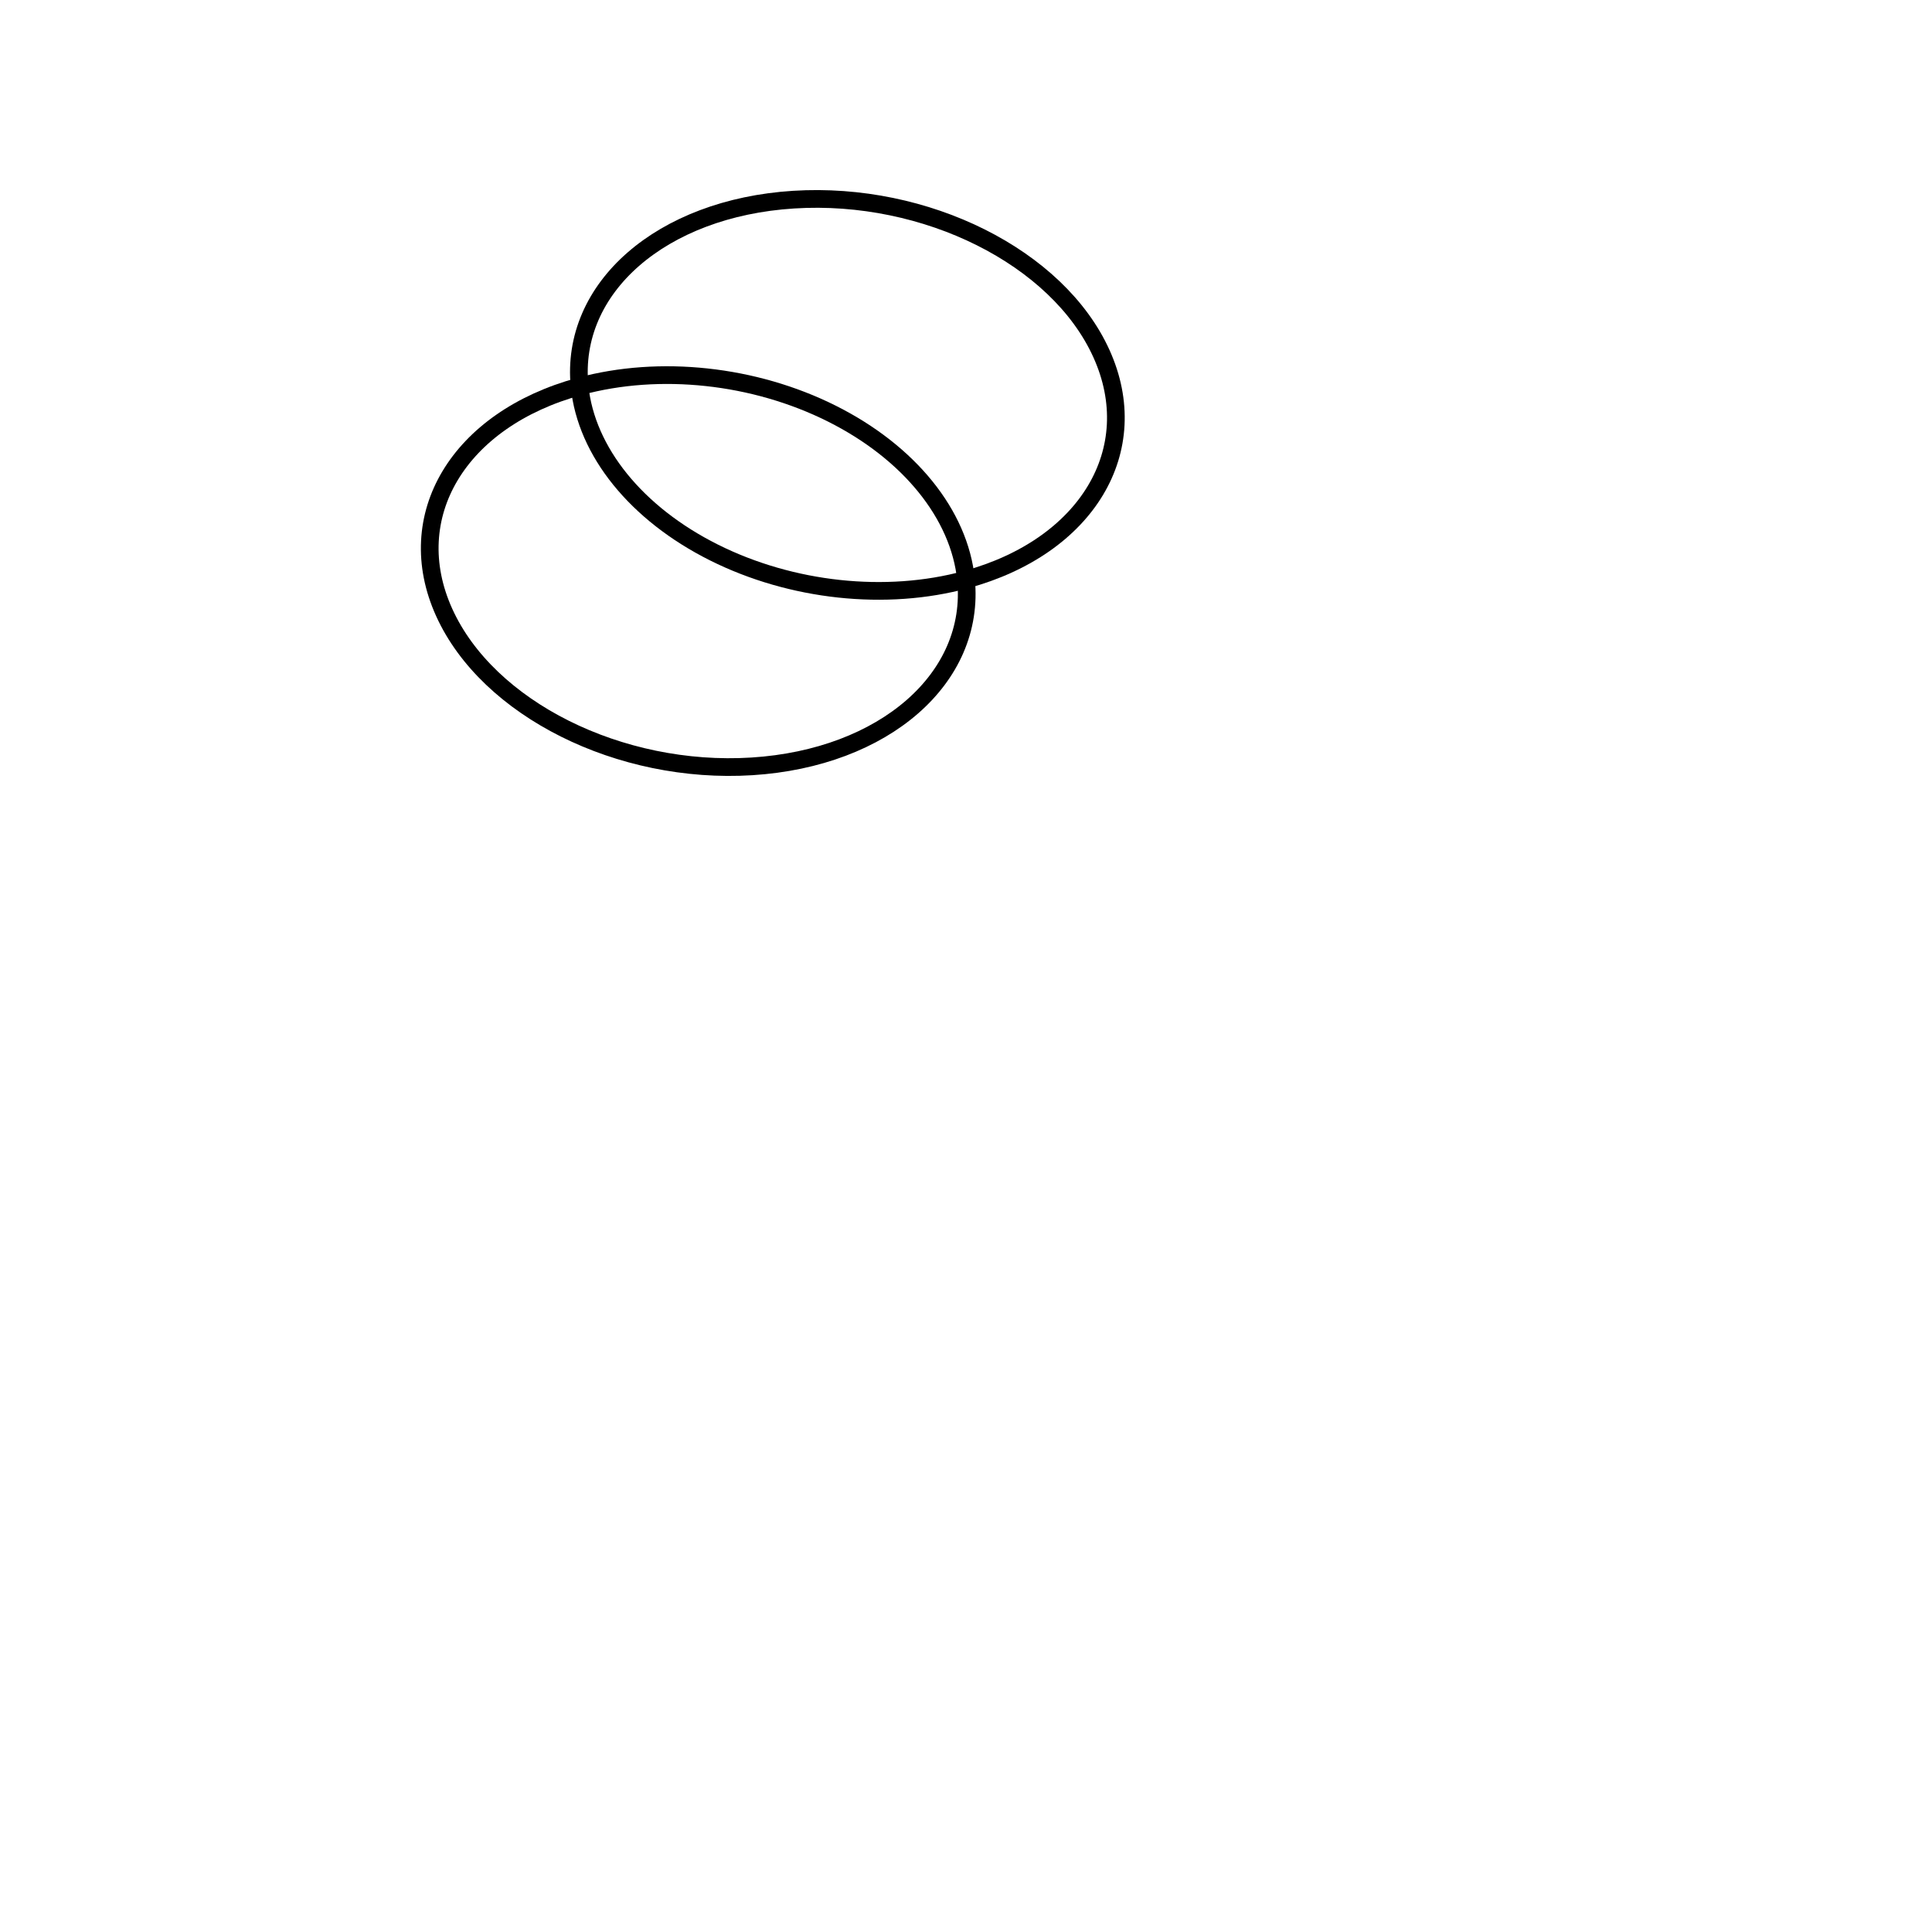
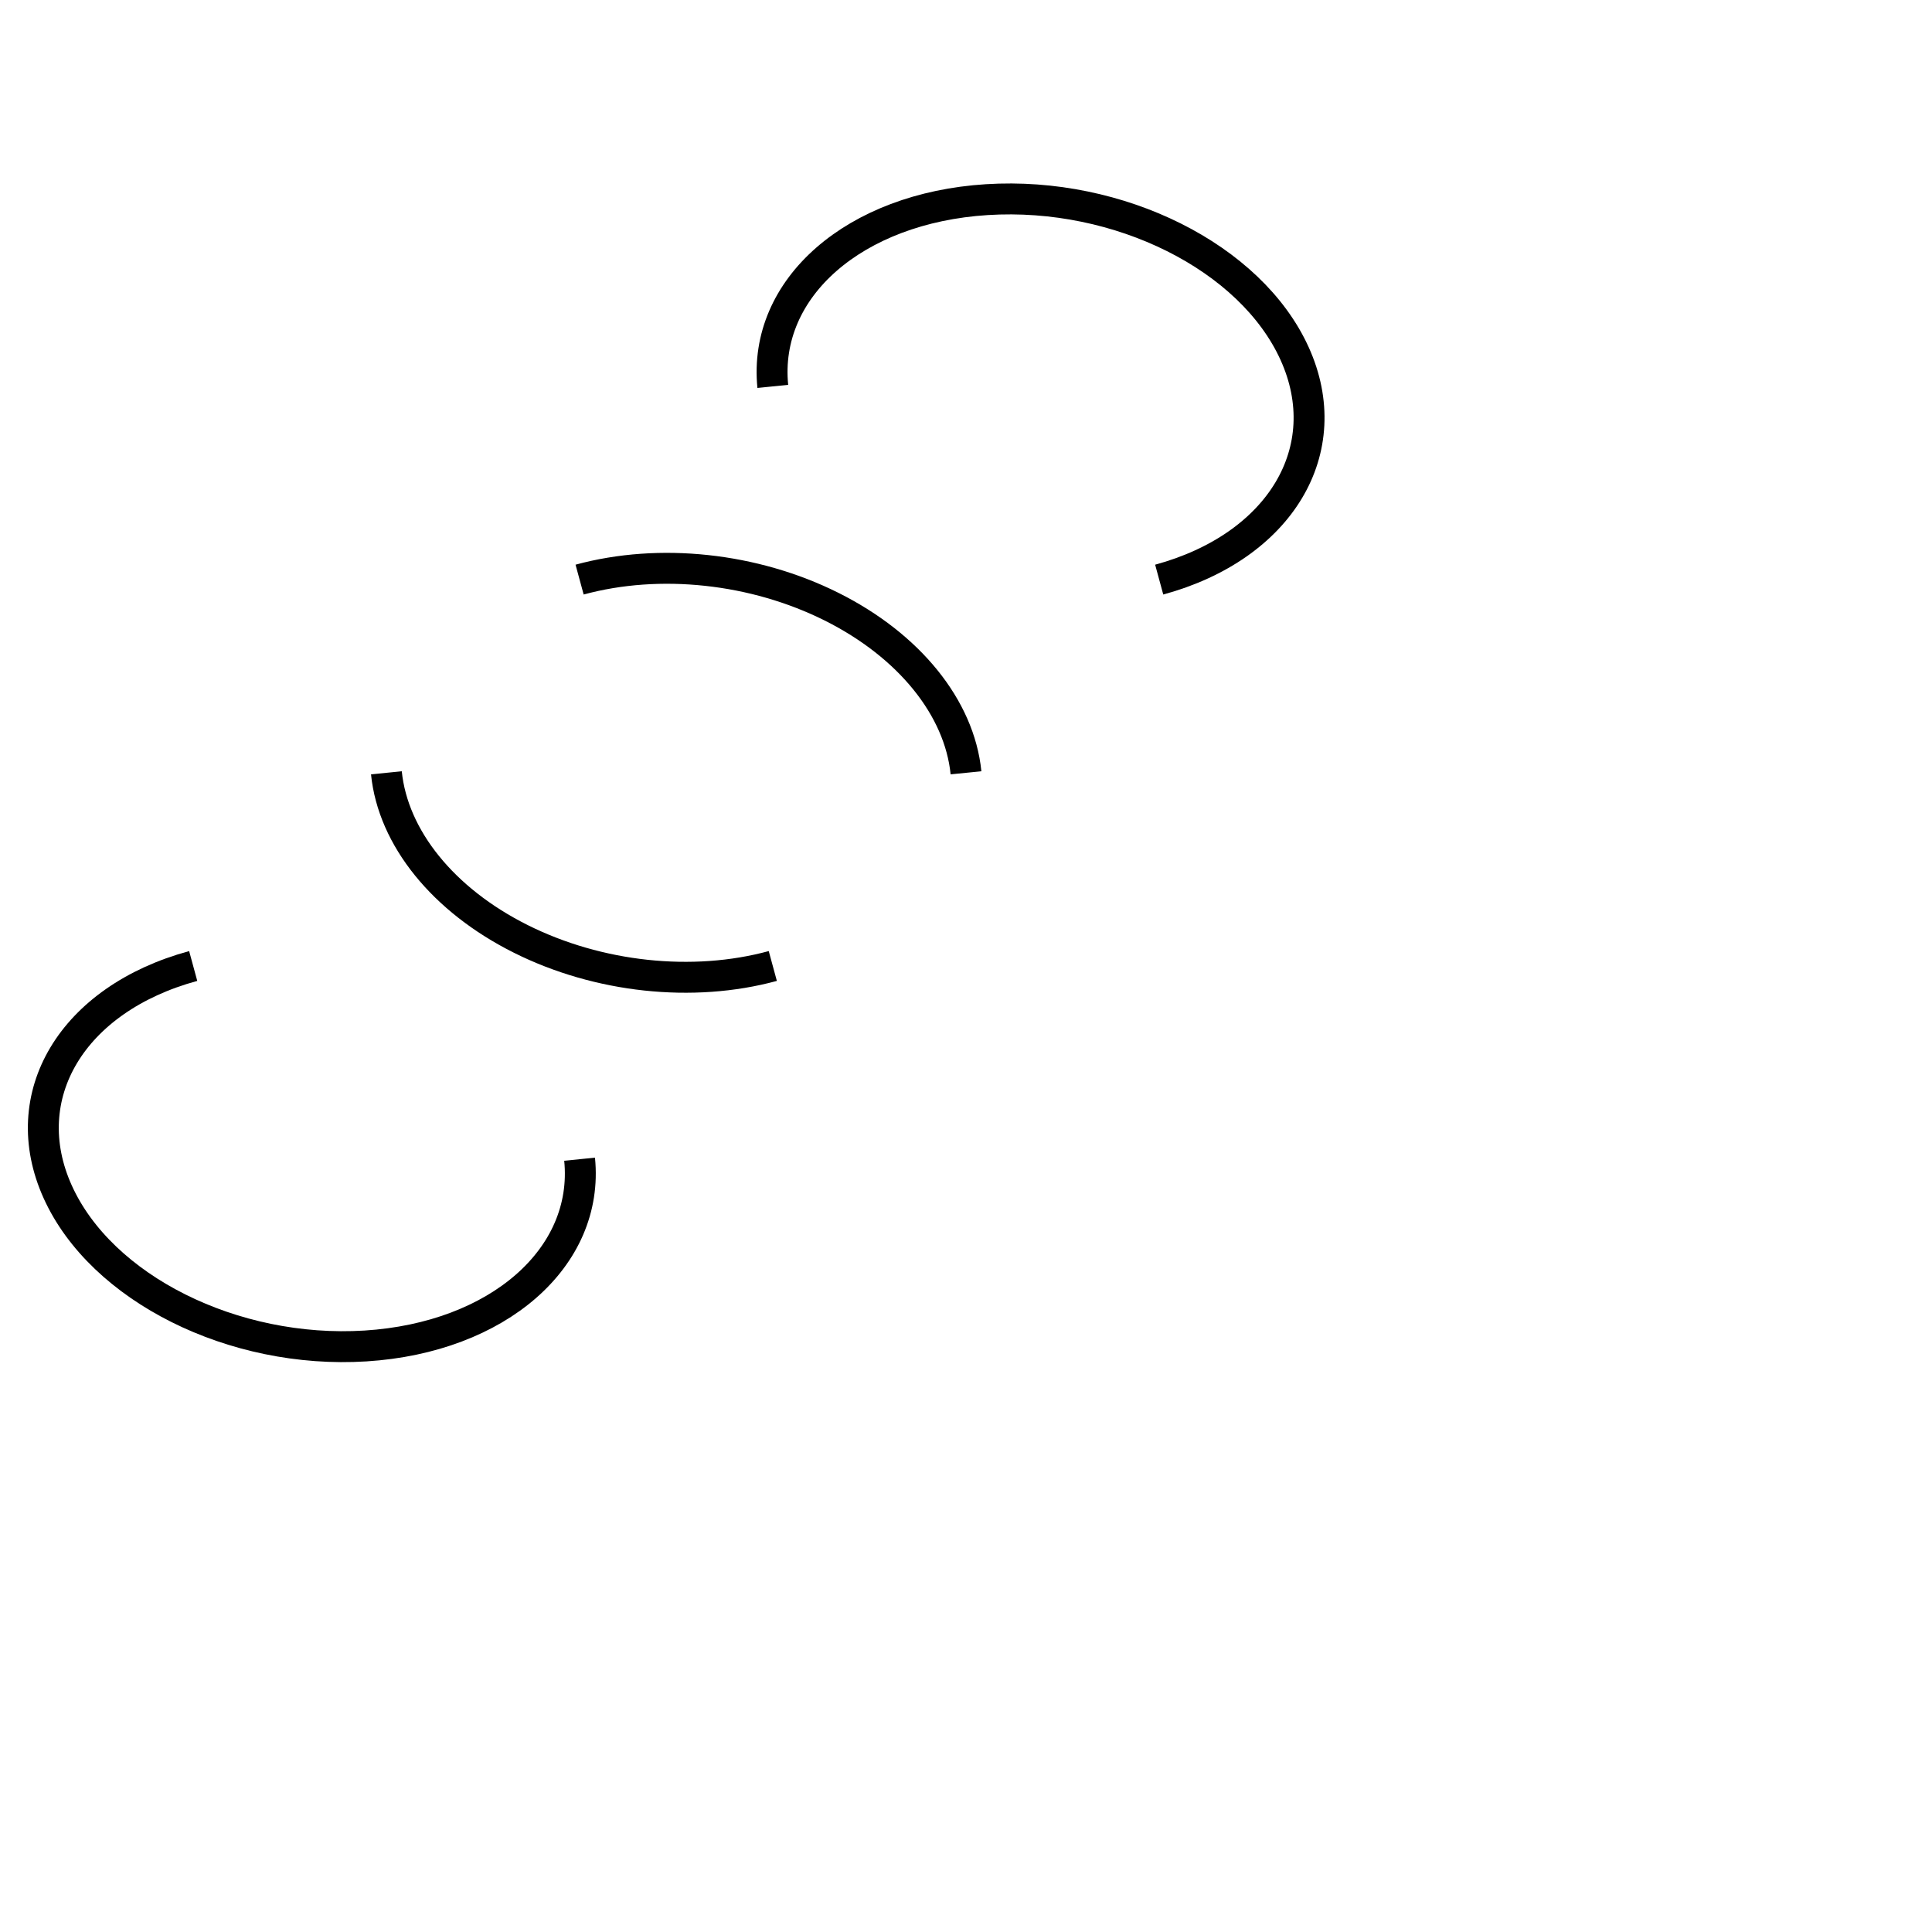
<svg xmlns="http://www.w3.org/2000/svg" version="1.1" id="Layer_1" x="0px" y="0px" viewBox="0 0 500 500" style="enable-background:new 0 0 500 500;" xml:space="preserve">
  <style type="text/css">
-         .st0{fill:none;stroke:#000000;stroke-width:4.579;stroke-miterlimit:10;}
+         .st0{fill:none;stroke:#000000;stroke-width:8;stroke-miterlimit:10;}
    </style>
-   <path class="st0" d="M 150,100A 70 50 10 0 0 250,150" />
-   <path class="st0" d="M 150,100A 70 50 10 1 0 250,150" />
-   <path class="st0" d="M 150,100A 70 50 10 0 1 250,150" />
-   <path class="st0" d="M 150,100A 70 50 10 1 1 250,150" />
+   <path class="st0" d="M 100,200A 70 50 10 0 0 200,250" />
+   <path class="st0" d="M 50,250A 70 50 10 1 0 150,300" />
+   <path class="st0" d="M 150,150A 70 50 10 0 1 250,200" />
+   <path class="st0" d="M 200,100A 70 50 10 1 1 300,150" />
</svg>
